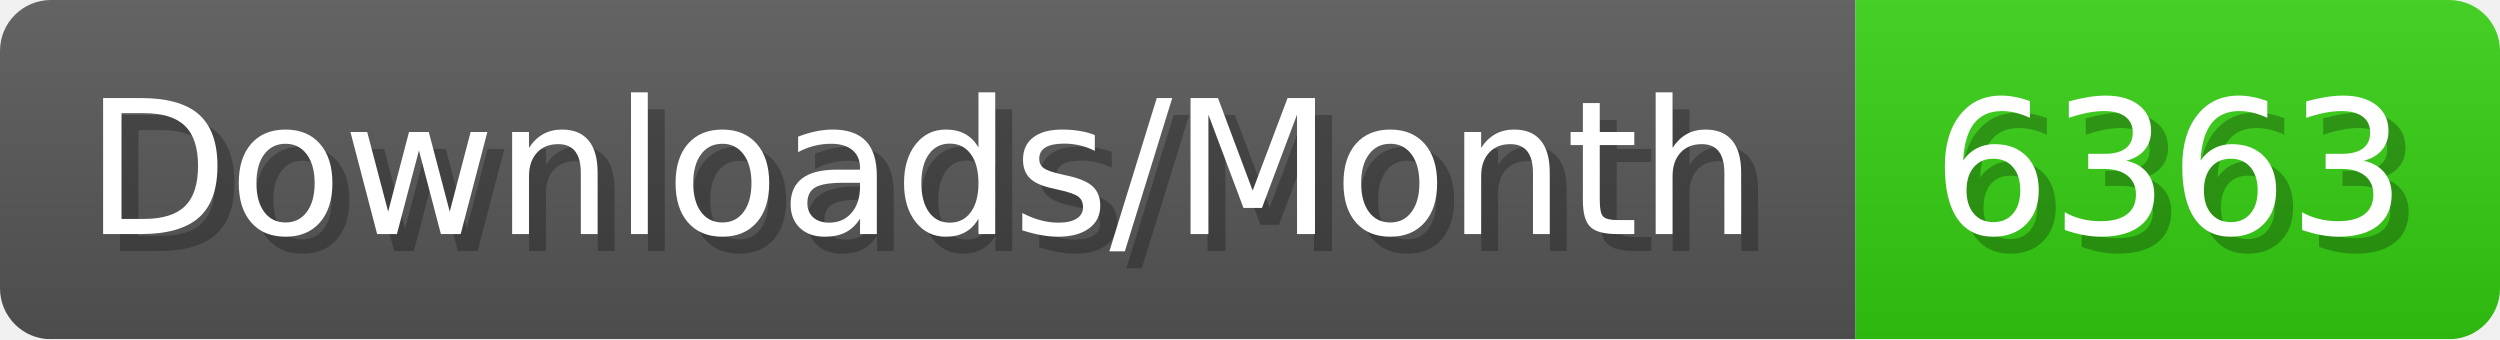
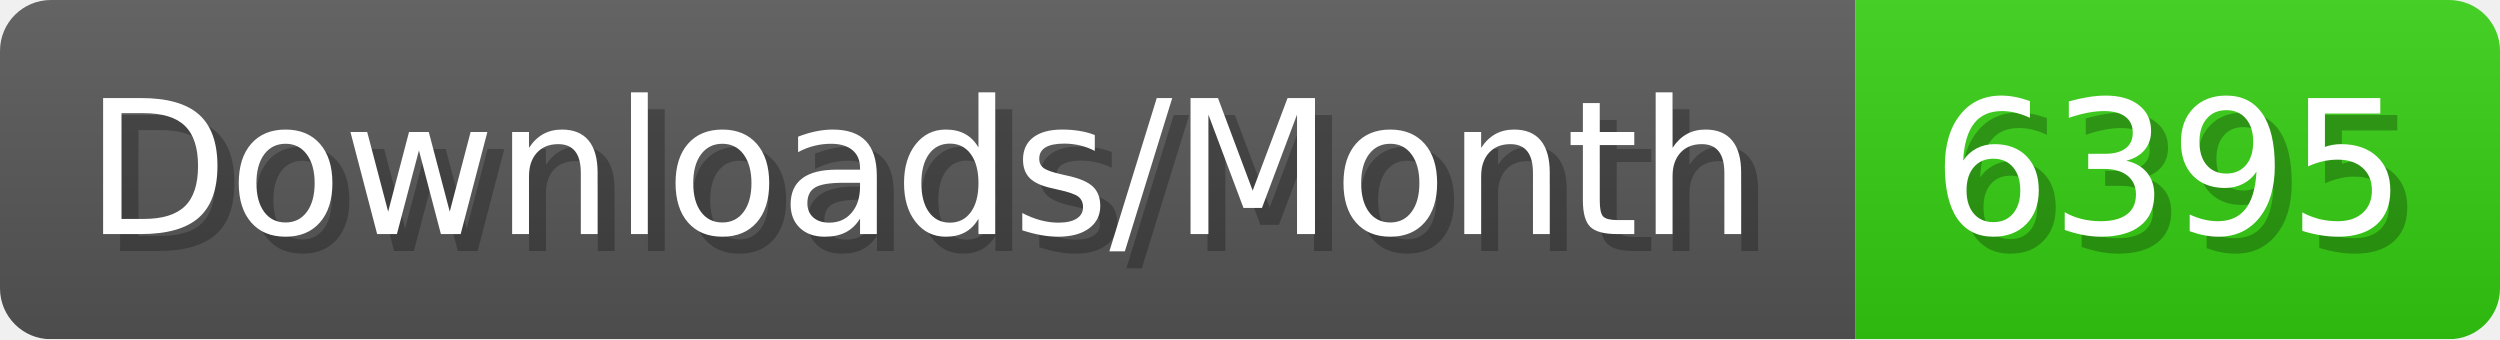
- <svg xmlns="http://www.w3.org/2000/svg" width="147.4" height="20" viewBox="0 0 1474 200" role="img" aria-label="Downloads/Month: 6363">
+ <svg xmlns="http://www.w3.org/2000/svg" width="147.4" height="20" viewBox="0 0 1474 200" role="img" aria-label="Downloads/Month: 6395">
  <linearGradient id="YlXUI" x2="0" y2="100%">
    <stop offset="0" stop-opacity=".1" stop-color="#EEE" />
    <stop offset="1" stop-opacity=".1" />
  </linearGradient>
  <mask id="JHhop">
    <rect width="1474" height="200" rx="30" fill="#FFF" />
  </mask>
  <g mask="url(#JHhop)">
    <rect width="1094" height="200" fill="#555" />
    <rect width="380" height="200" fill="#3C1" x="1094" />
    <rect width="1474" height="200" fill="url(#YlXUI)" />
  </g>
  <g aria-hidden="true" fill="#fff" text-anchor="start" font-family="Verdana,DejaVu Sans,sans-serif" font-size="110">
    <text x="60" y="148" textLength="994" fill="#000" opacity="0.25">Downloads/Month</text>
    <text x="50" y="138" textLength="994">Downloads/Month</text>
-     <text x="1149" y="148" textLength="280" fill="#000" opacity="0.25">6363</text>
-     <text x="1139" y="138" textLength="280">6363</text>
+     <text x="1149" y="148" textLength="280" fill="#000" opacity="0.25">6395</text>
+     <text x="1139" y="138" textLength="280">6395</text>
  </g>
</svg>
